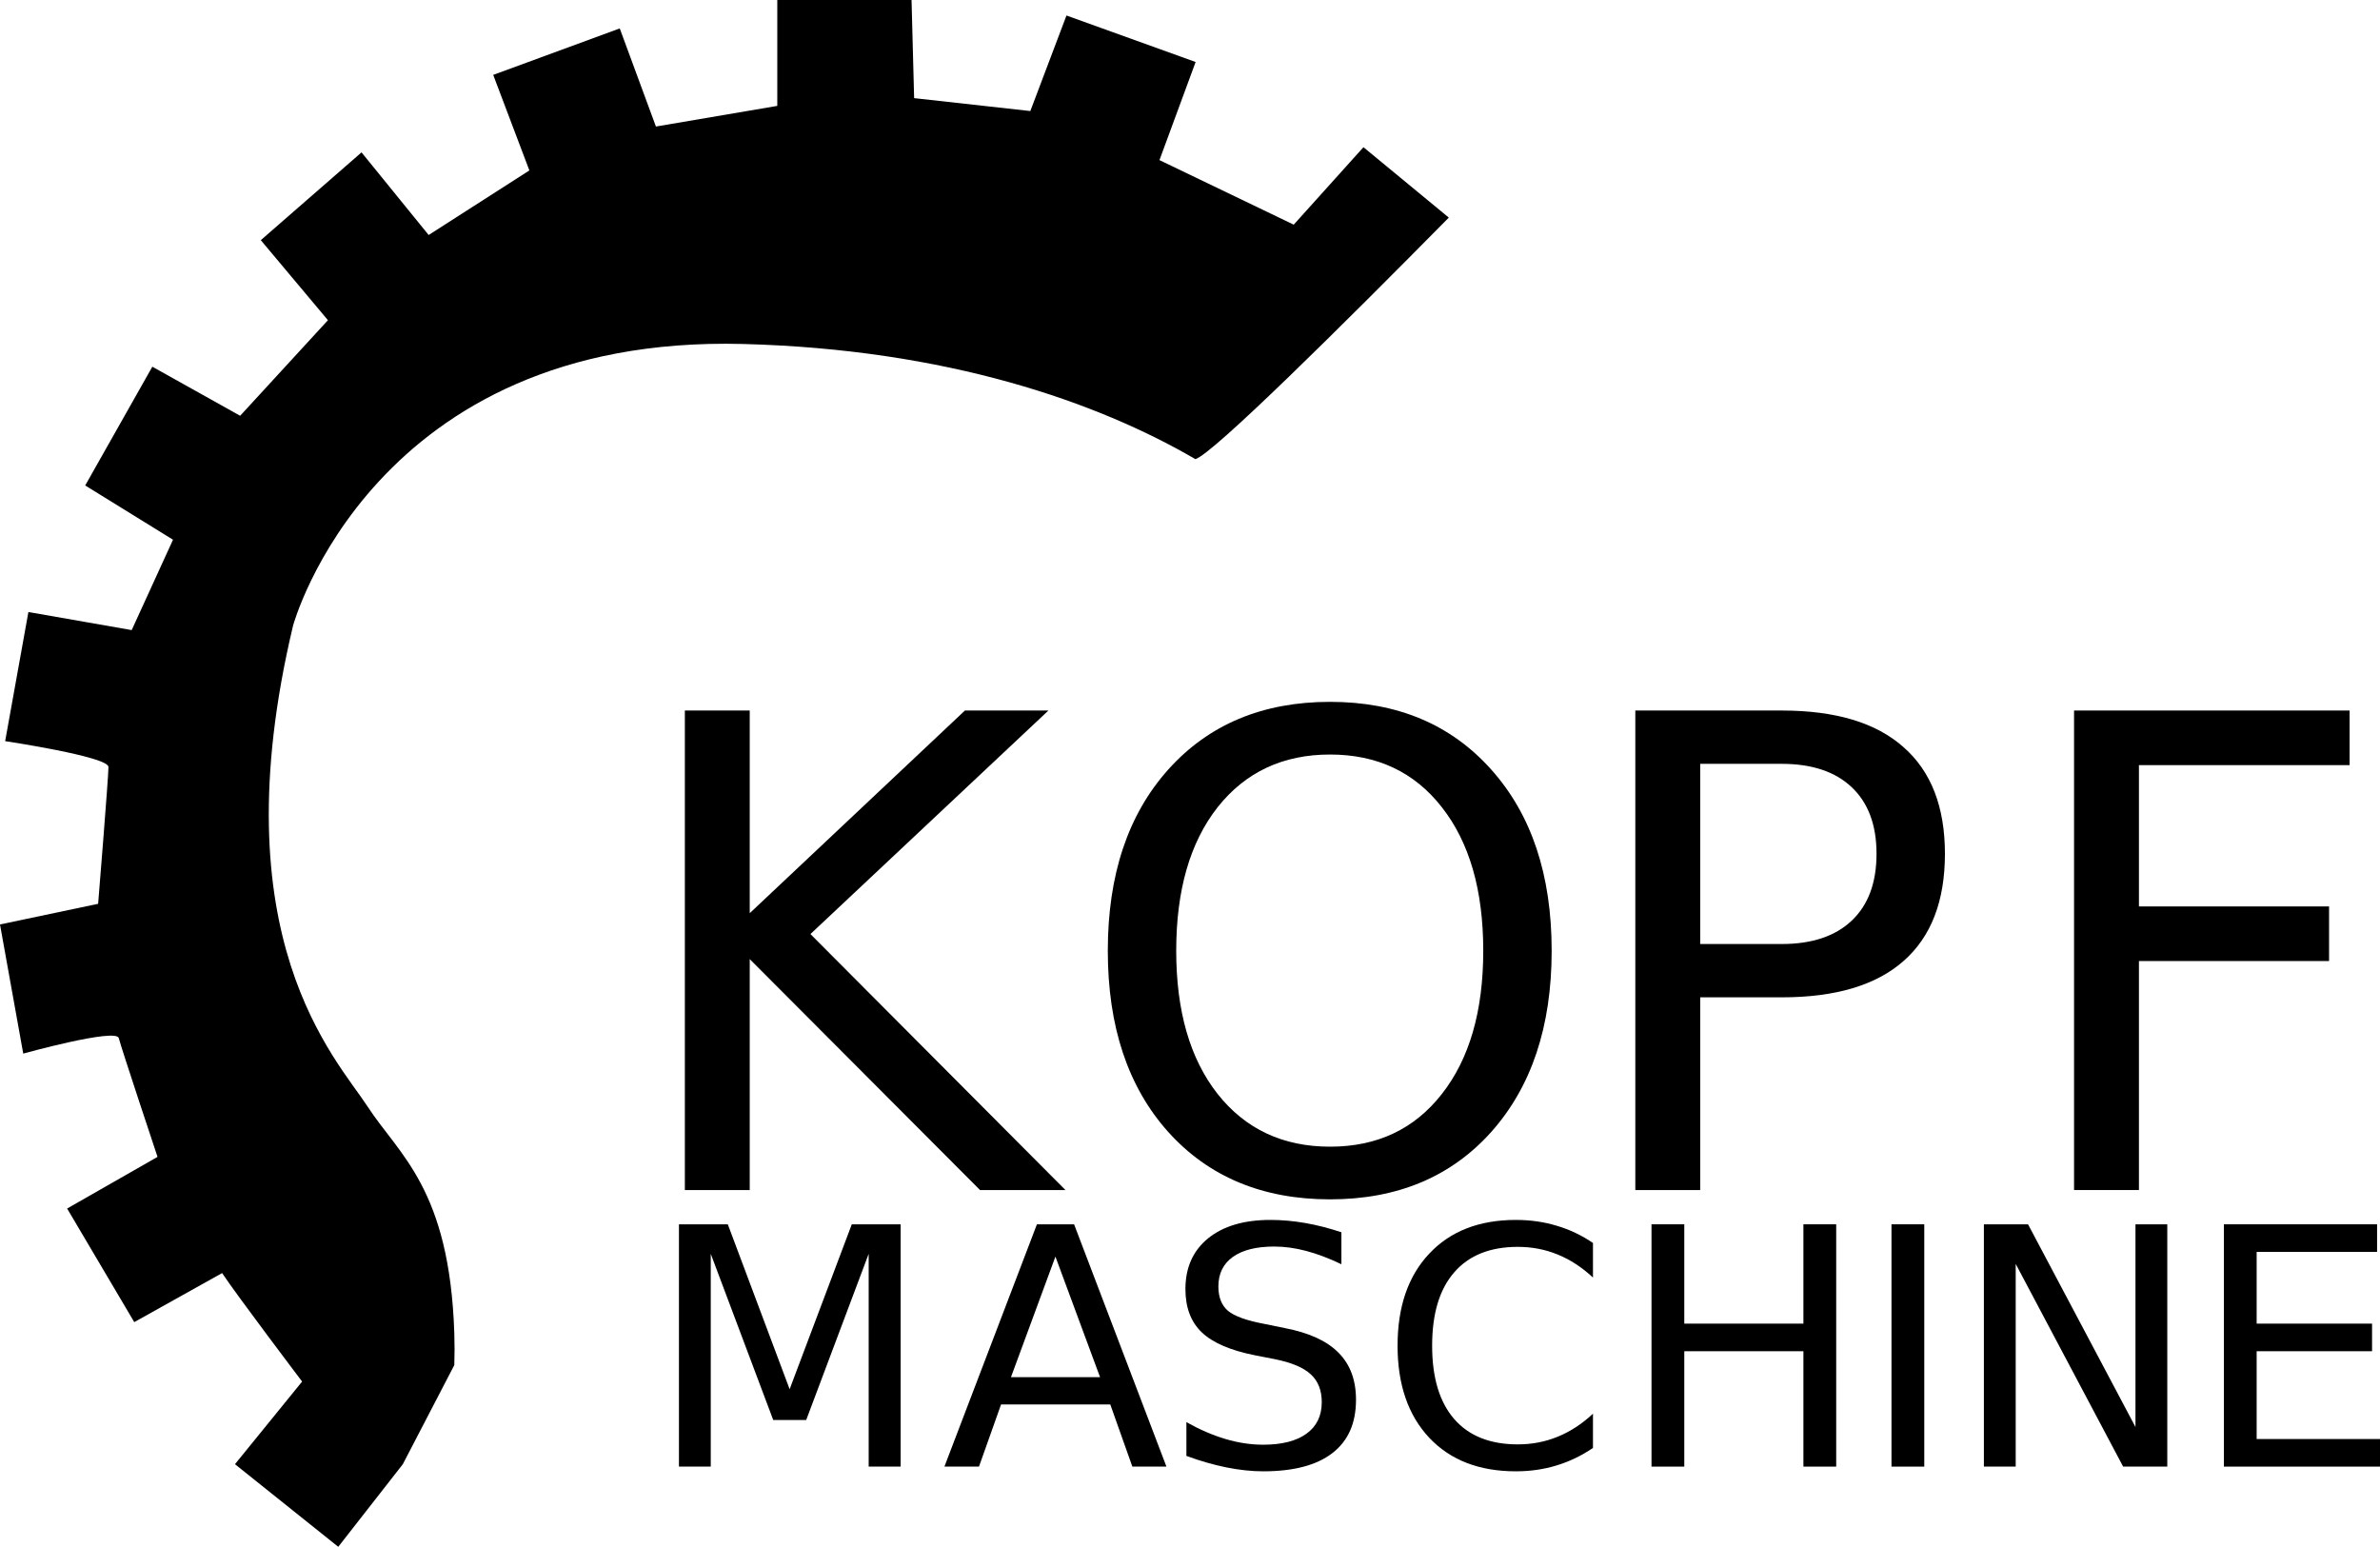
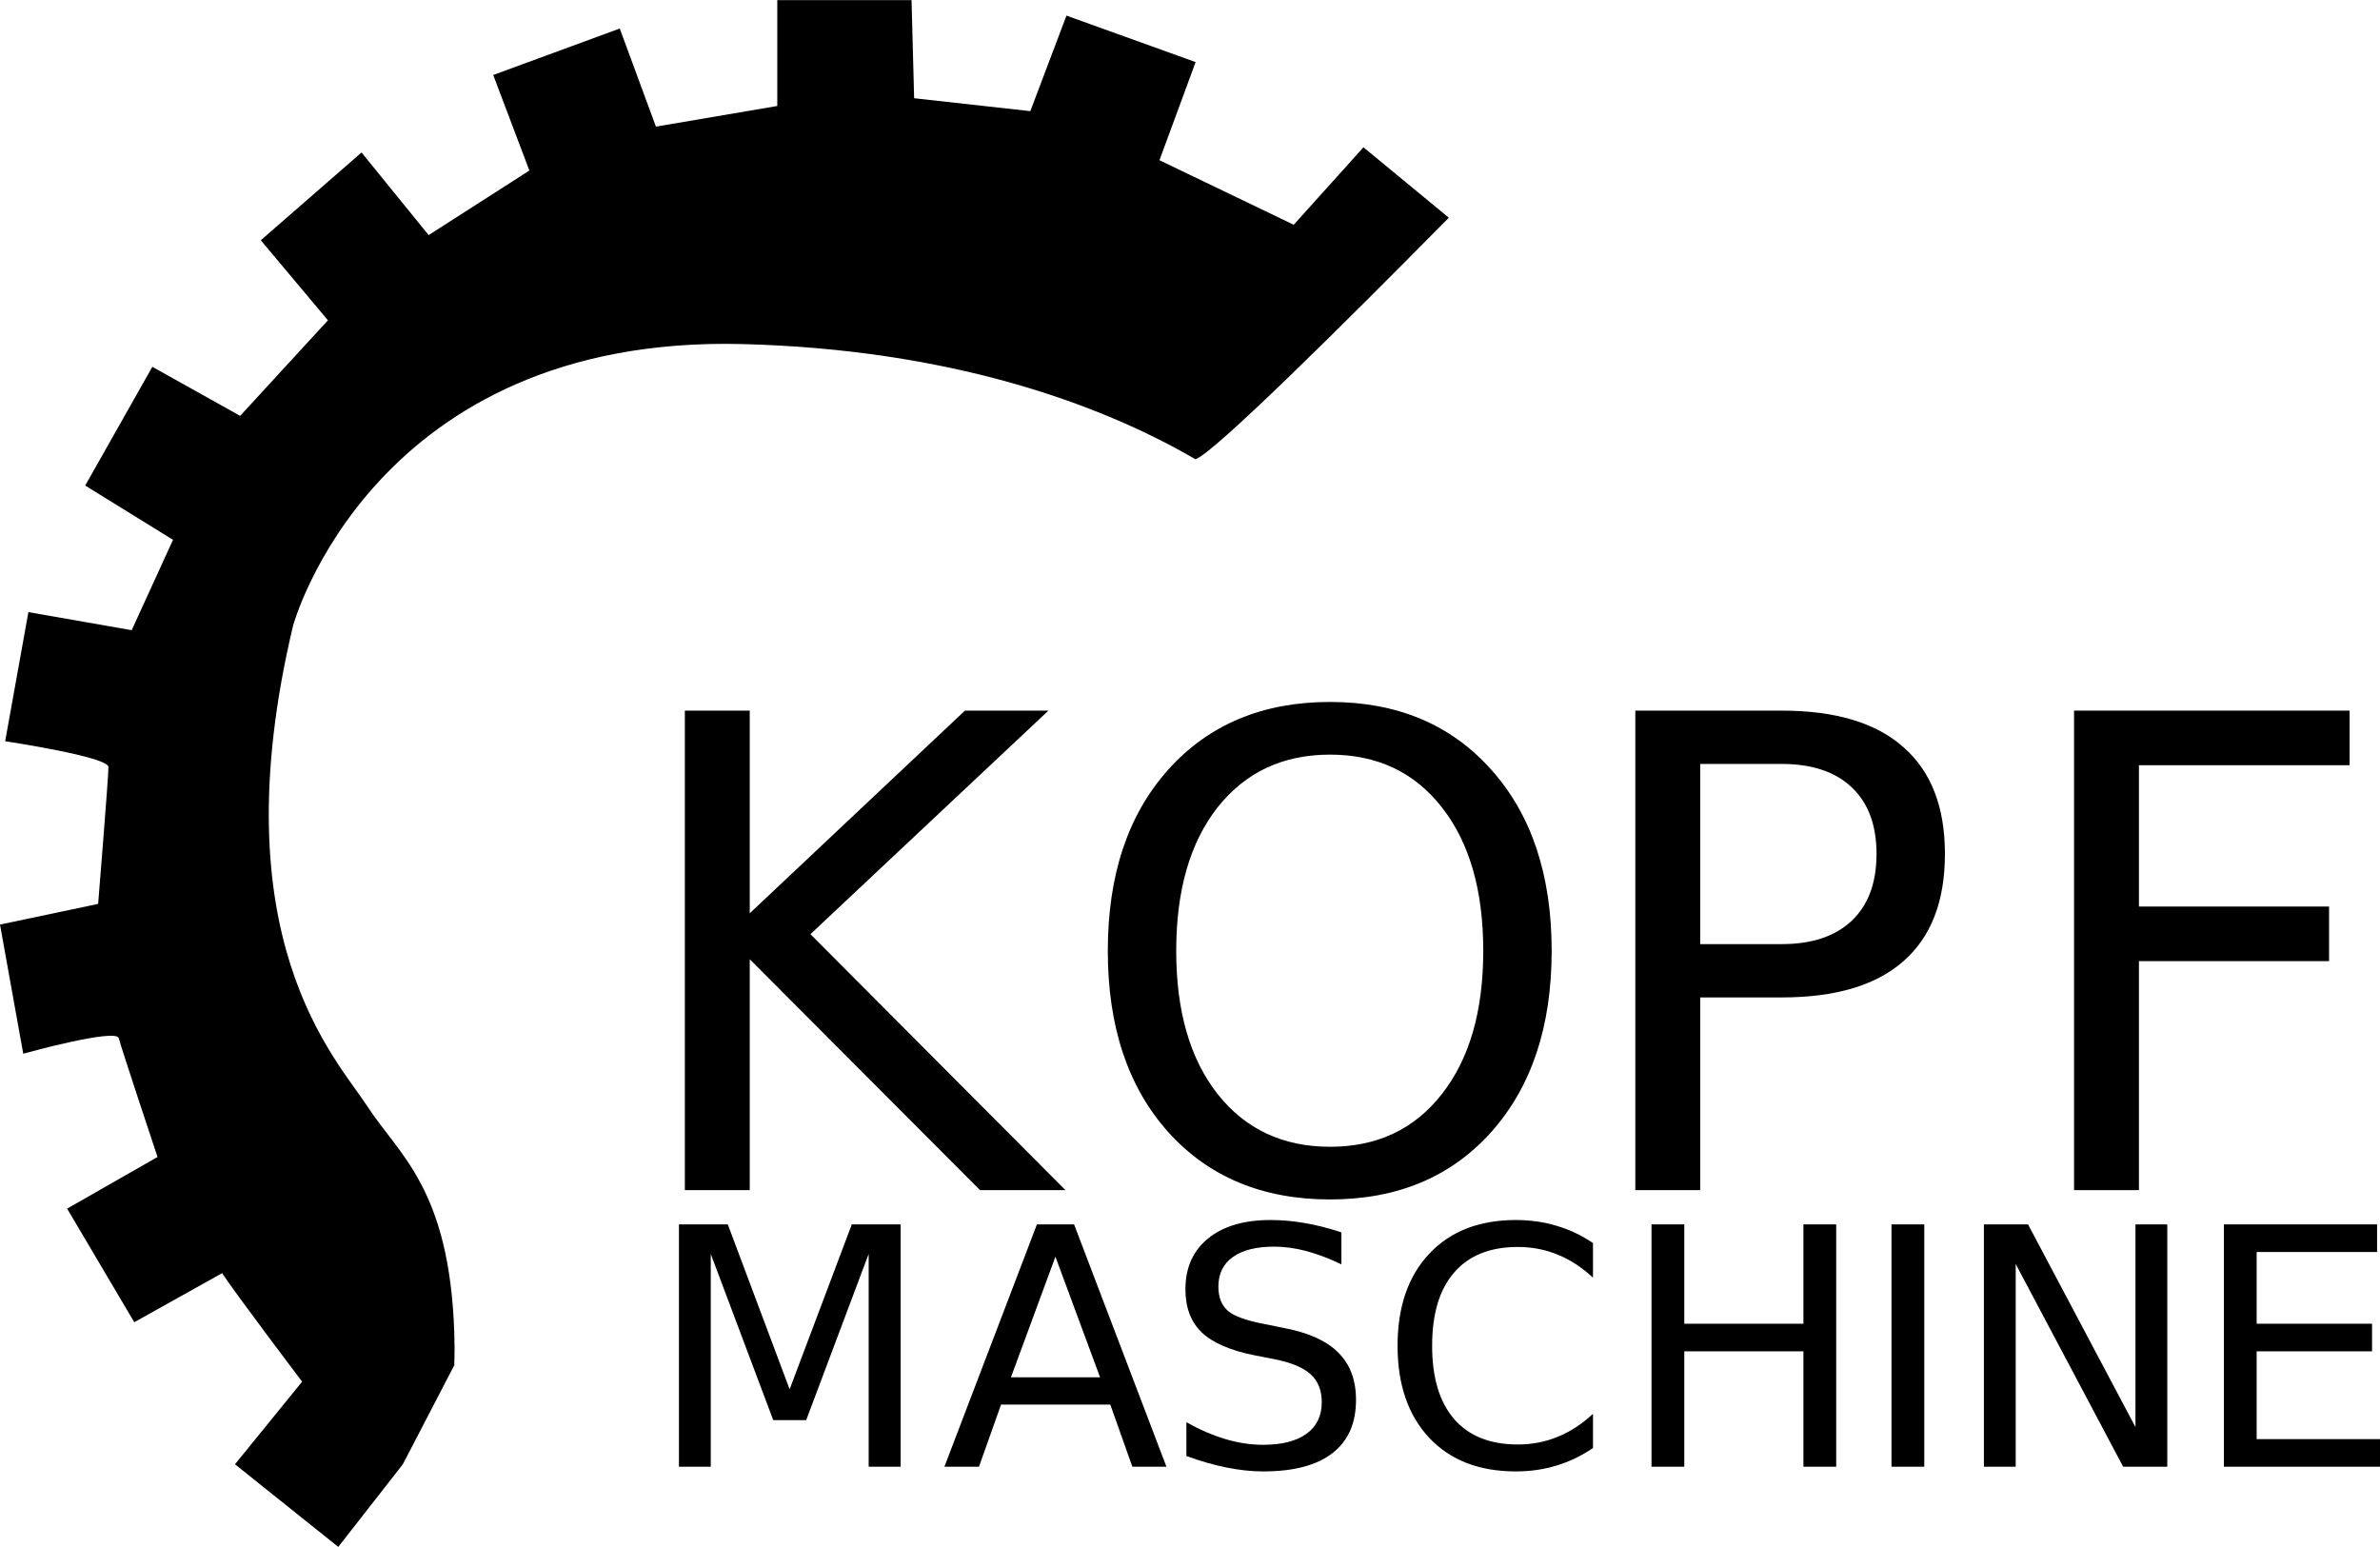
- <svg xmlns="http://www.w3.org/2000/svg" version="1.1" width="6452.794" height="4193.781" id="svg2" xml:space="preserve">
+ <svg xmlns="http://www.w3.org/2000/svg" version="1.1" width="240" height="156" id="svg2" xml:space="preserve">
  <defs id="defs6">
    <clipPath id="clipPath18">
      <path d="m 0,0 14669,0 0,9168 L 0,9168 0,0 z" id="path20" />
    </clipPath>
  </defs>
-   <g transform="matrix(0.9801462,0,0,-0.9801462,-6923.781,5684.131)" id="g14">
+   <g transform="matrix(0.03645476,0,0,-0.03645476,-257.5174,211.4209)" id="g14">
    <g clip-path="url(#clipPath18)" id="g16">
      <path d="m 9031.188,3302.031 0,287.094 -329.031,55.969 -98.094,-266.031 -343.062,126.031 98.031,259.031 -273.062,175.062 -182,-224.031 -273.094,238.031 182.031,217 -238,259.094 -238.094,-133.031 -182.031,322 238.063,147.094 -112,245.031 -280.063,-49 -63,350.062 c 10e-5,0 280.063,41.987 280.063,70 0,28.013 -28,371.031 -28,371.031 l -266.063,56.031 63,350.094 c 0,0 252.053,-70.013 259.031,-42 7.018,28.012 105.062,322.062 105.062,322.062 l -245.094,140 182.031,308 238.125,-133 c 41.96,63.043 216.969,294.125 216.969,294.125 l -182.062,224.031 280.062,224 175.063,-224 139.562,-268.656 c 0.921,-28.369 0.965,-57.557 -0.031,-87.5 -13.085,-391.362 -150.034,-482.681 -234.875,-613.187 -84.734,-130.477 -404.392,-456.603 -202.188,-1304.625 0,0 215.263,-789.298 1219.844,-763.188 554.432,14.41 961.777,157.958 1226.5,312.219 47.15,-13.734 398.721,-362.75 687.094,-654.875 l -231.406,-190.875 -189.063,210.031 -364.031,-175.031 98.031,-266 -350.125,-126.062 -98.031,259.031 -315.031,-35 -7,-266.063 -364.031,0 z" transform="matrix(1.020256,0,0,-1.020256,0,9168.185)" id="path24" style="fill:#000000;fill-opacity:1;fill-rule:nonzero;stroke:none" />
      <g transform="scale(1.27532,1.27532)" id="g34">
        <g transform="matrix(1,-2e-8,0,-1,6884.46,1966.11)" id="text36">
          <path d="m 140.022,-1040.062 140.718,0 0,439.571 466.739,-439.571 181.123,0 L 412.403,-555.211 965.524,0 780.221,0 280.74,-500.874 280.74,0 140.022,0 l 0,-1040.062" id="path4071" style="font-size:1426.69px;font-variant:normal;font-weight:500;writing-mode:lr-tb;fill:#000000;fill-opacity:1;fill-rule:nonzero;stroke:none;font-family:HelveticaNeue;-inkscape-font-specification:HelveticaNeue-Medium" />
          <path d="m 1539.46,-944.625 c -102.172,9.5e-4 -183.445,38.083 -243.819,114.247 -59.91,76.165 -89.865,179.962 -89.865,311.392 -3e-4,130.966 29.955,234.531 89.865,310.695 60.374,76.165 141.647,114.247 243.819,114.247 102.171,9.4e-5 182.98,-38.082 242.426,-114.247 59.909,-76.164 89.864,-179.729 89.865,-310.695 -9e-4,-131.429 -29.956,-235.227 -89.865,-311.392 -59.446,-76.164 -140.255,-114.246 -242.426,-114.247 m 0,-114.247 c 145.826,10e-4 262.395,48.997 349.706,146.988 87.309,97.528 130.965,228.494 130.966,392.897 -10e-4,163.94 -43.656,294.905 -130.966,392.897 -87.311,97.528 -203.88,146.291 -349.706,146.291 -146.292,-2e-5 -263.325,-48.764 -351.099,-146.291 -87.311,-97.527 -130.966,-228.493 -130.966,-392.897 0,-164.403 43.655,-295.369 130.966,-392.897 87.775,-97.991 204.808,-146.987 351.099,-146.988" id="path4073" style="font-size:1426.69px;font-variant:normal;font-weight:500;writing-mode:lr-tb;fill:#000000;fill-opacity:1;fill-rule:nonzero;stroke:none;font-family:HelveticaNeue;-inkscape-font-specification:HelveticaNeue-Medium" />
          <path d="m 2342.303,-924.423 0,390.807 176.943,0 c 65.482,5.4e-4 116.104,-16.951 151.864,-50.854 35.76,-33.902 53.64,-82.201 53.64,-144.898 -6e-4,-62.231 -17.881,-110.298 -53.64,-144.202 -35.761,-33.902 -86.382,-50.853 -151.864,-50.854 l -176.943,0 m -140.719,-115.64 317.661,0 c 116.568,10e-4 204.575,26.473 264.021,79.415 59.909,52.48 89.864,129.573 89.865,231.28 -8e-4,102.637 -29.956,180.194 -89.865,232.673 -59.446,52.48 -147.453,78.719 -264.021,78.719 l -176.943,0 0,417.976 -140.719,0 0,-1040.062" id="path4075" style="font-size:1426.69px;font-variant:normal;font-weight:500;writing-mode:lr-tb;fill:#000000;fill-opacity:1;fill-rule:nonzero;stroke:none;font-family:HelveticaNeue;-inkscape-font-specification:HelveticaNeue-Medium" />
          <path d="m 3153.2,-1040.062 597.705,0 0,118.426 -456.987,0 0,306.515 412.403,0 0,118.426 -412.403,0 0,496.694 -140.718,0 0,-1040.062" id="path4077" style="font-size:1426.69px;font-variant:normal;font-weight:500;writing-mode:lr-tb;fill:#000000;fill-opacity:1;fill-rule:nonzero;stroke:none;font-family:HelveticaNeue;-inkscape-font-specification:HelveticaNeue-Medium" />
        </g>
        <g transform="matrix(1,-2e-8,0,-1,6940.91,1366.21)" id="text40">
          <path d="m 70.757,-525.57 105.959,0 134.121,357.655 134.825,-357.655 105.959,0 0,525.57 -69.349,0 0,-461.502 -135.529,360.471 -71.461,0 -135.529,-360.471 0,461.502 -68.996,0 0,-525.57" id="path4080" style="font-size:720.943px;font-variant:normal;font-weight:500;writing-mode:lr-tb;fill:#000000;fill-opacity:1;fill-rule:nonzero;stroke:none;font-family:HelveticaNeue;-inkscape-font-specification:HelveticaNeue-Medium" />
          <path d="m 887.339,-455.518 -96.454,261.553 193.261,0 -96.806,-261.553 m -40.131,-70.053 80.613,0 L 1128.123,0 l -73.925,0 -47.875,-134.825 -236.911,0 L 721.536,0 646.555,0 847.208,-525.57" id="path4082" style="font-size:720.943px;font-variant:normal;font-weight:500;writing-mode:lr-tb;fill:#000000;fill-opacity:1;fill-rule:nonzero;stroke:none;font-family:HelveticaNeue;-inkscape-font-specification:HelveticaNeue-Medium" />
          <path d="m 1507.614,-508.321 0,69.349 c -26.989,-12.907 -52.452,-22.529 -76.389,-28.866 -23.938,-6.336 -47.054,-9.504 -69.349,-9.505 -38.723,4.7e-4 -68.645,7.51 -89.766,22.529 -20.887,15.02 -31.33,36.376 -31.33,64.068 -10e-5,23.234 6.923,40.835 20.769,52.803 14.081,11.734 40.6,21.239 79.557,28.514 l 42.947,8.801 c 53.038,10.092 92.112,27.927 117.224,53.507 25.345,25.346 38.018,59.375 38.019,102.087 -5e-4,50.926 -17.132,89.531 -51.395,115.816 -34.029,26.284 -84.016,39.427 -149.962,39.427 -24.876,-10e-6 -51.395,-2.816 -79.557,-8.449 -27.927,-5.632 -56.91,-13.964 -86.95,-24.994 l 0,-73.221 c 28.866,16.193 57.145,28.397 84.838,36.61 27.692,8.214 54.915,12.321 81.669,12.321 40.6,4.8e-5 71.93,-7.979 93.99,-23.938 22.06,-15.958 33.09,-38.722 33.09,-68.292 -3e-4,-25.815 -7.979,-45.997 -23.938,-60.548 -15.724,-14.55 -41.656,-25.463 -77.797,-32.738 l -43.299,-8.449 c -53.038,-10.56 -91.409,-27.105 -115.112,-49.635 -23.703,-22.529 -35.554,-53.859 -35.554,-93.99 0,-46.467 16.31,-83.077 48.931,-109.831 32.855,-26.753 78.032,-40.13 135.529,-40.131 24.641,5.4e-4 49.752,2.23 75.333,6.688 25.58,4.459 51.747,11.148 78.501,20.065" id="path4084" style="font-size:720.943px;font-variant:normal;font-weight:500;writing-mode:lr-tb;fill:#000000;fill-opacity:1;fill-rule:nonzero;stroke:none;font-family:HelveticaNeue;-inkscape-font-specification:HelveticaNeue-Medium" />
          <path d="m 2053.282,-485.088 0,74.981 c -23.938,-22.294 -49.518,-38.957 -76.741,-49.987 -26.989,-11.03 -55.737,-16.545 -86.246,-16.545 -60.079,4.8e-4 -106.076,18.423 -137.993,55.268 -31.917,36.611 -47.875,89.649 -47.875,159.114 -10e-5,69.231 15.958,122.269 47.875,159.114 31.916,36.61 77.914,54.916 137.993,54.916 30.508,4.9e-5 59.257,-5.515 86.246,-16.545 27.223,-11.03 52.803,-27.692 76.741,-49.987 l 0,74.277 c -24.877,16.897 -51.278,29.57 -79.205,38.018 -27.693,8.449 -57.028,12.673 -88.006,12.673 -79.557,-10e-6 -142.217,-24.29 -187.98,-72.869 -45.763,-48.814 -68.645,-115.346 -68.644,-199.597 -10e-5,-84.485 22.881,-151.017 68.644,-199.597 45.763,-48.813 108.423,-73.22 187.98,-73.221 31.447,5.4e-4 61.017,4.225 88.71,12.673 27.927,8.214 54.094,20.653 78.501,37.314" id="path4086" style="font-size:720.943px;font-variant:normal;font-weight:500;writing-mode:lr-tb;fill:#000000;fill-opacity:1;fill-rule:nonzero;stroke:none;font-family:HelveticaNeue;-inkscape-font-specification:HelveticaNeue-Medium" />
          <path d="m 2180.241,-525.57 71.109,0 0,215.438 258.385,0 0,-215.438 71.109,0 0,525.57 -71.109,0 0,-250.288 -258.385,0 0,250.288 -71.109,0 0,-525.57" id="path4088" style="font-size:720.943px;font-variant:normal;font-weight:500;writing-mode:lr-tb;fill:#000000;fill-opacity:1;fill-rule:nonzero;stroke:none;font-family:HelveticaNeue;-inkscape-font-specification:HelveticaNeue-Medium" />
          <path d="m 2700.761,-525.57 71.109,0 0,525.57 -71.109,0 0,-525.57" id="path4090" style="font-size:720.943px;font-variant:normal;font-weight:500;writing-mode:lr-tb;fill:#000000;fill-opacity:1;fill-rule:nonzero;stroke:none;font-family:HelveticaNeue;-inkscape-font-specification:HelveticaNeue-Medium" />
          <path d="m 2901.183,-525.57 95.75,0 233.039,439.677 0,-439.677 68.996,0 0,525.57 -95.75,0 -233.039,-439.677 0,439.677 -68.996,0 0,-525.57" id="path4092" style="font-size:720.943px;font-variant:normal;font-weight:500;writing-mode:lr-tb;fill:#000000;fill-opacity:1;fill-rule:nonzero;stroke:none;font-family:HelveticaNeue;-inkscape-font-specification:HelveticaNeue-Medium" />
          <path d="m 3421.703,-525.57 332.31,0 0,59.844 -261.201,0 0,155.594 250.288,0 0,59.844 -250.288,0 0,190.444 267.538,0 0,59.844 -338.646,0 0,-525.57" id="path4094" style="font-size:720.943px;font-variant:normal;font-weight:500;writing-mode:lr-tb;fill:#000000;fill-opacity:1;fill-rule:nonzero;stroke:none;font-family:HelveticaNeue;-inkscape-font-specification:HelveticaNeue-Medium" />
        </g>
      </g>
    </g>
  </g>
  <rect width="9271.633" height="3990.834" x="-8213.747" y="-3990.617" id="rect3085" style="fill:none;stroke:none" />
</svg>
